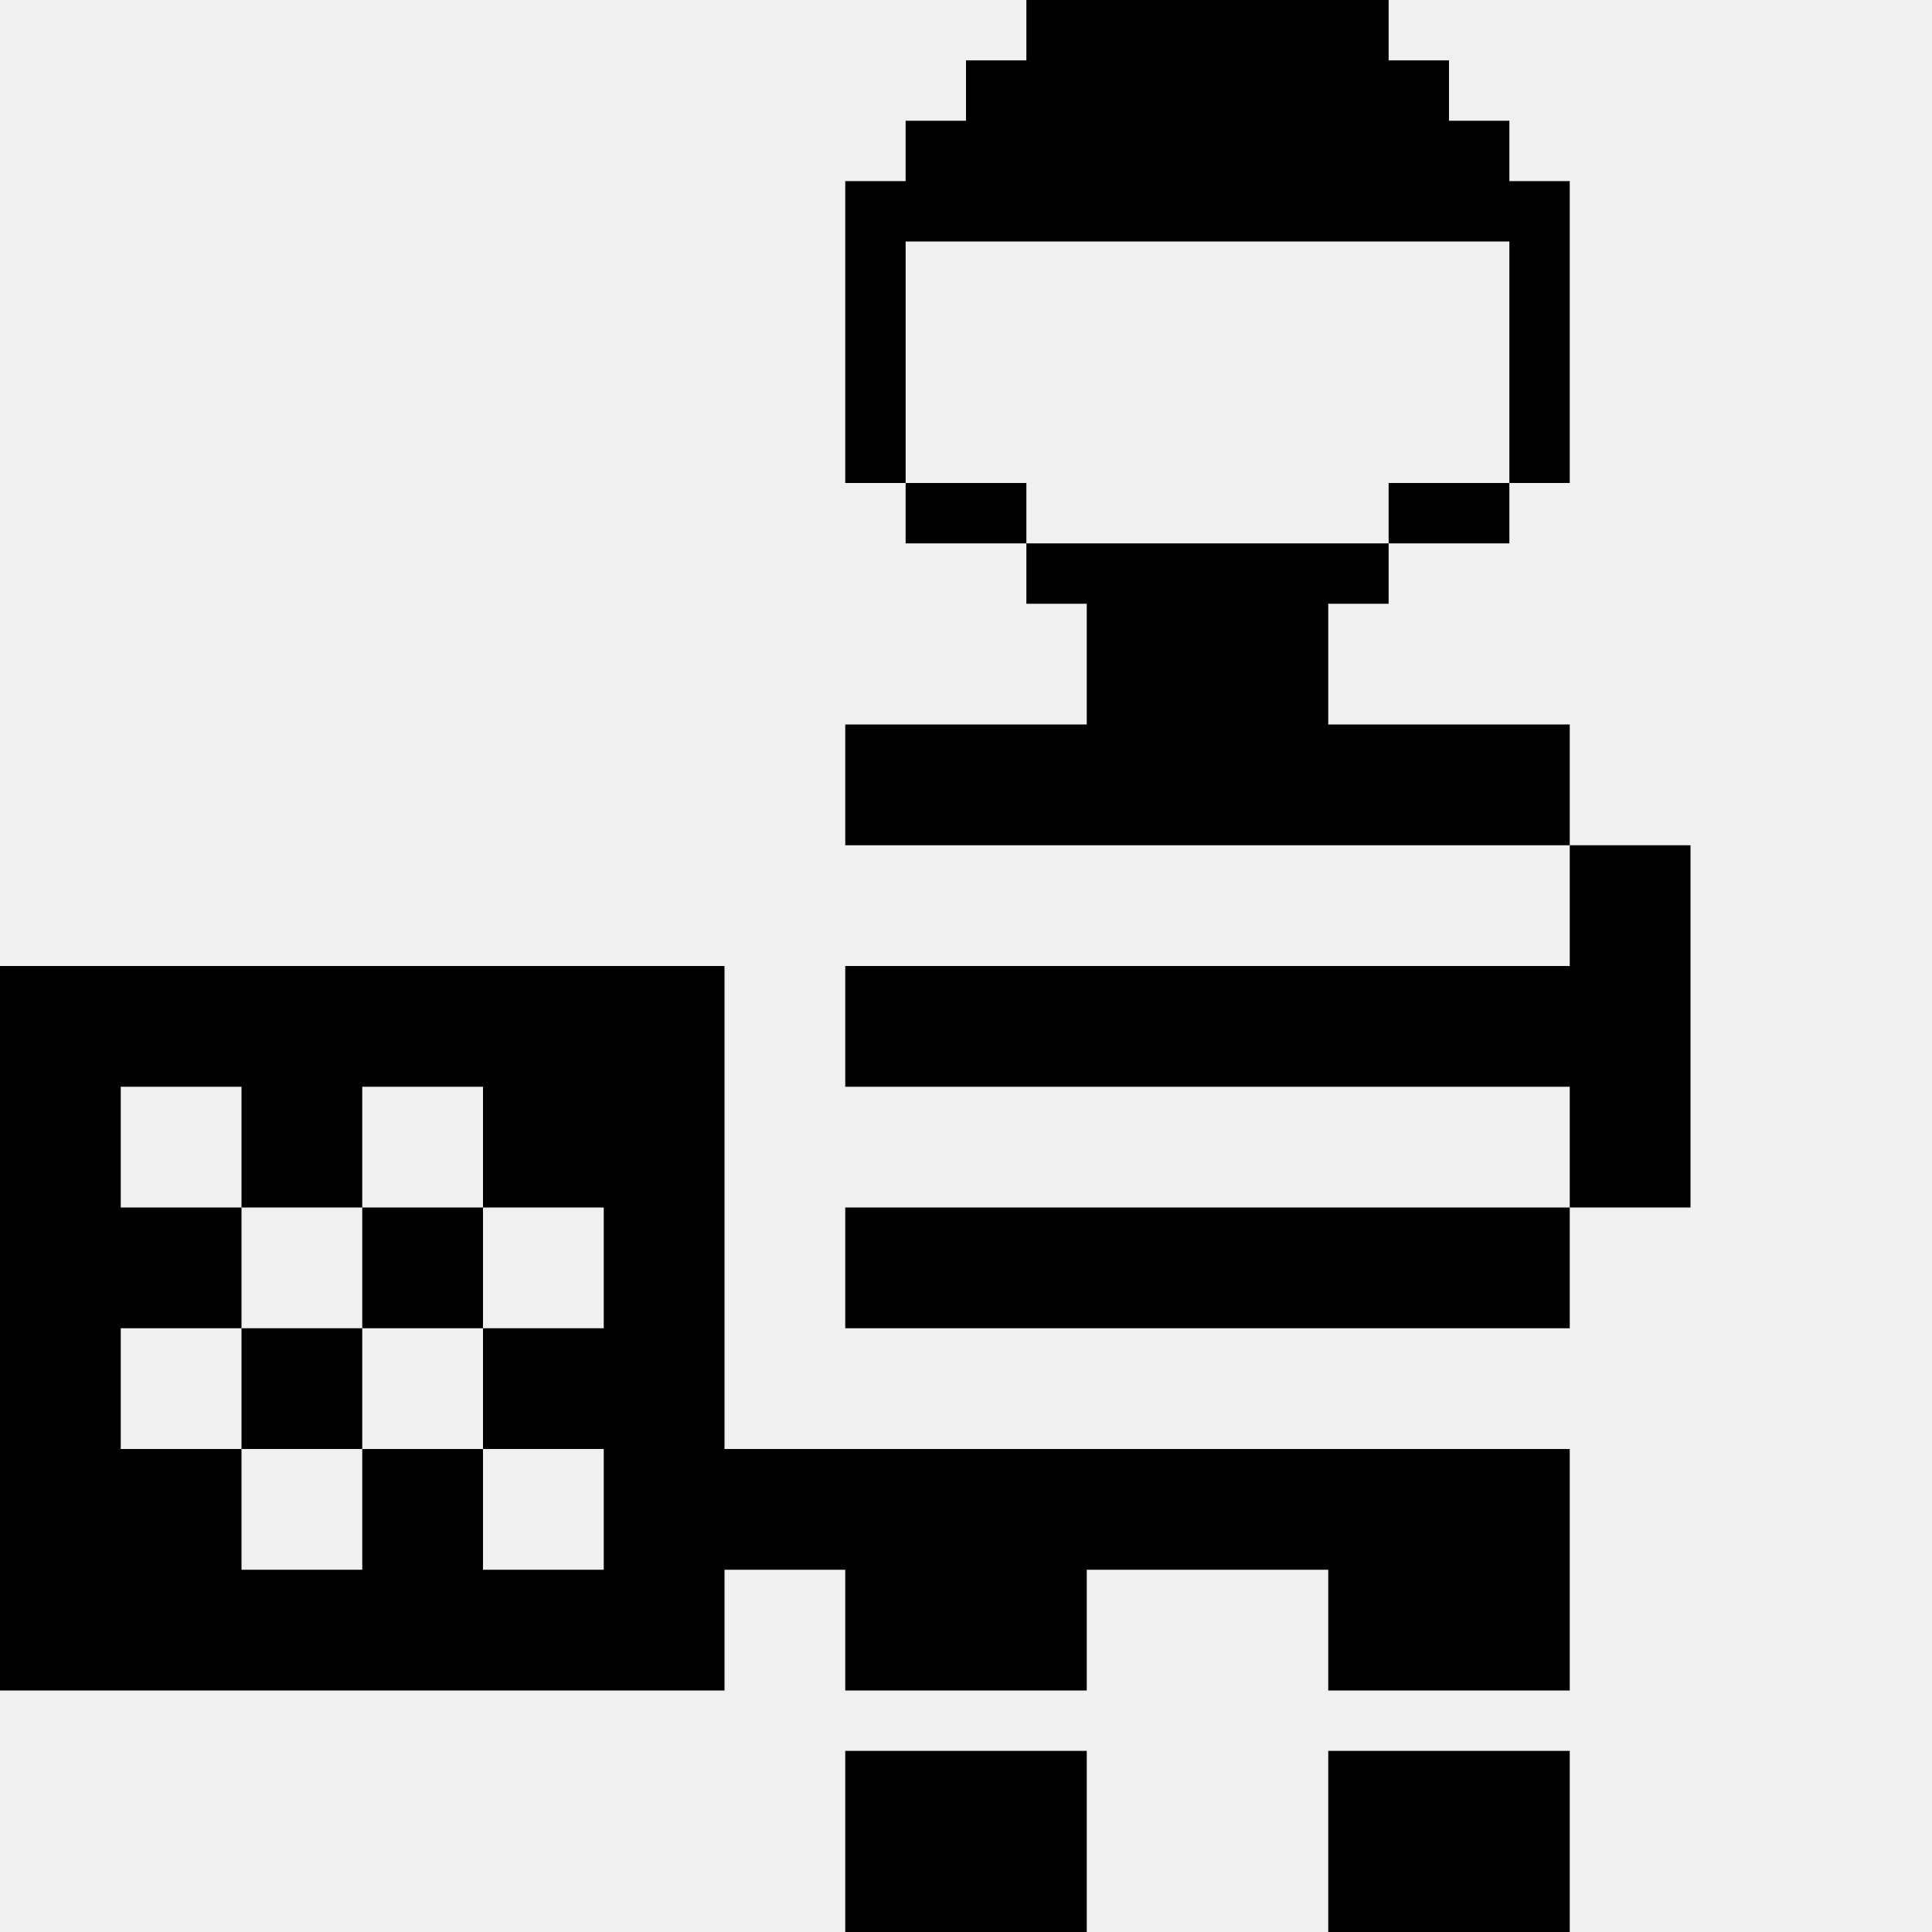
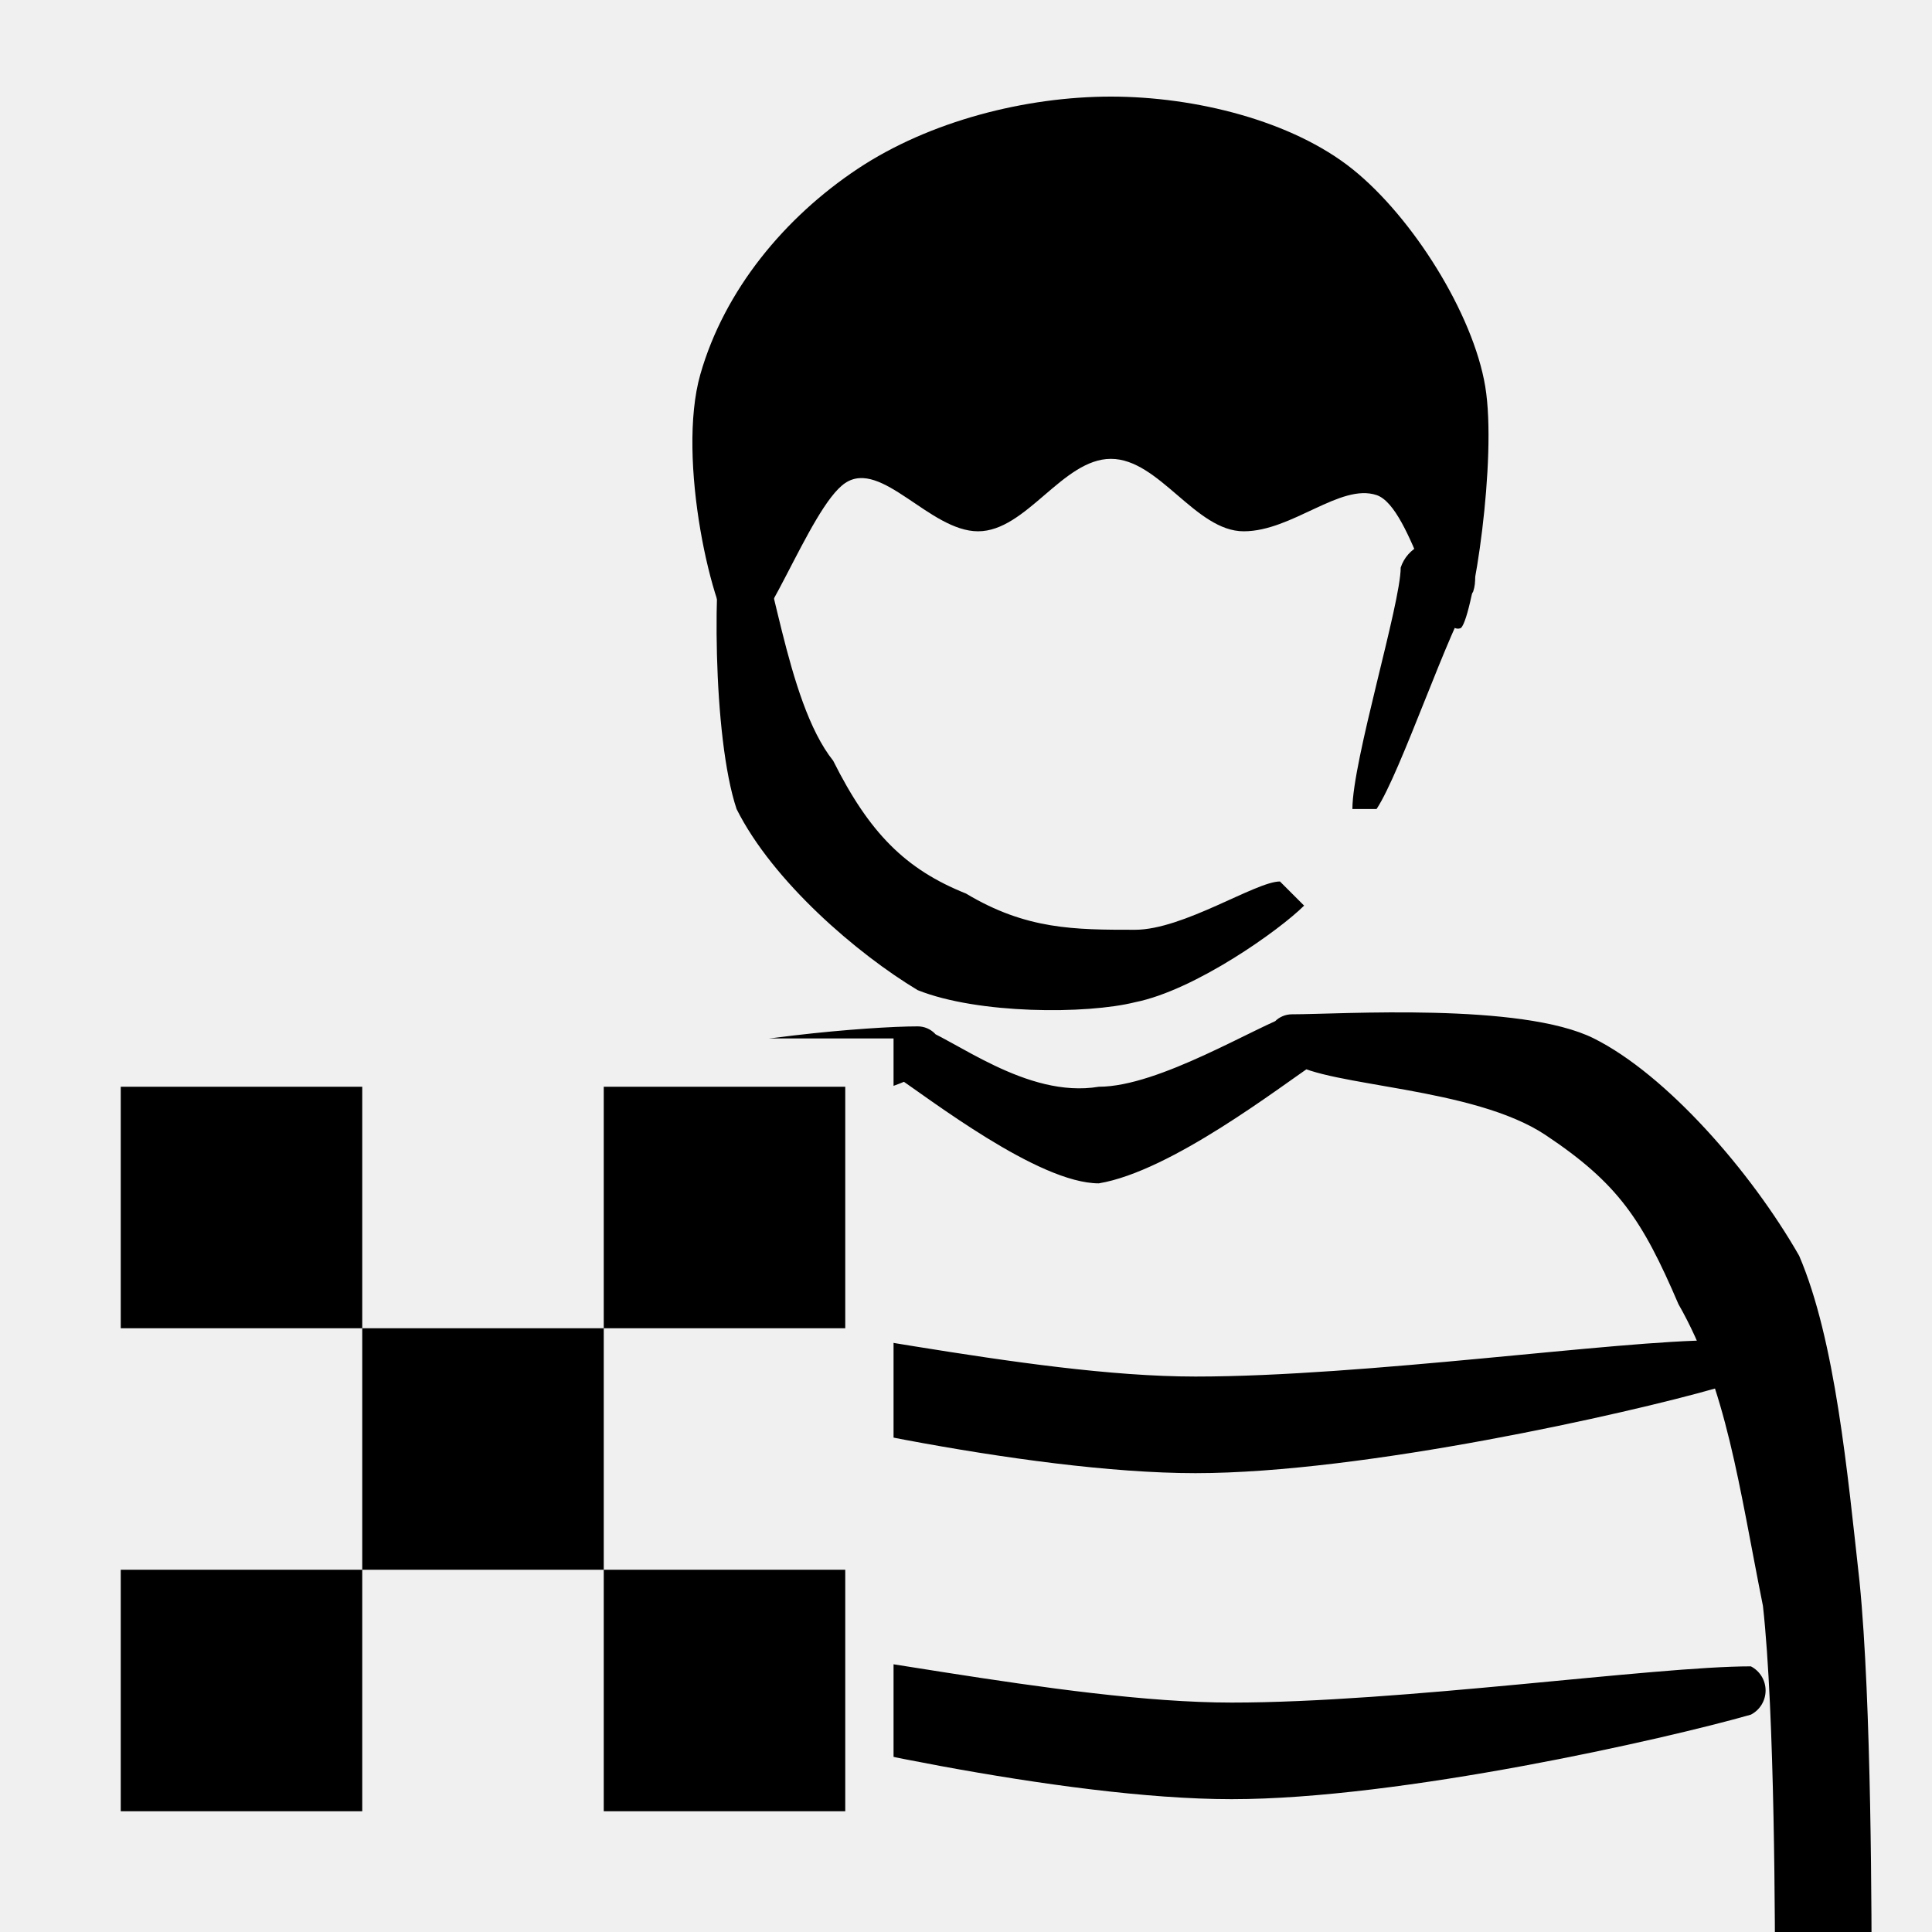
<svg xmlns="http://www.w3.org/2000/svg" viewBox="0 0 32 32" role="img">
-   <path fill="currentColor" d="M17 0h6v1h-6zM16 1h8v1h-8zM15 2h10v1h-10zM14 3h12v1h-12zM14 4h1v1h-1zM25 4h1v1h-1zM14 5h1v1h-1zM25 5h1v1h-1zM14 6h1v1h-1zM25 6h1v1h-1zM14 7h1v1h-1zM25 7h1v1h-1zM15 8h2v1h-2zM23 8h2v1h-2zM17 9h6v1h-6zM18 10h4v1h-4zM18 11h4v1h-4zM14 12h12v1h-12zM14 13h12v1h-12zM26 14h2v1h-2zM26 15h2v1h-2zM0 16h12v1h-12zM14 16h14v1h-14zM0 17h12v1h-12zM14 17h14v1h-14zM0 18h2v1h-2zM4 18h2v1h-2zM8 18h4v1h-4zM26 18h2v1h-2zM0 19h2v1h-2zM4 19h2v1h-2zM8 19h4v1h-4zM26 19h2v1h-2zM0 20h4v1h-4zM6 20h2v1h-2zM10 20h2v1h-2zM14 20h12v1h-12zM0 21h4v1h-4zM6 21h2v1h-2zM10 21h2v1h-2zM14 21h12v1h-12zM0 22h2v1h-2zM4 22h2v1h-2zM8 22h4v1h-4zM0 23h2v1h-2zM4 23h2v1h-2zM8 23h4v1h-4zM0 24h4v1h-4zM6 24h2v1h-2zM10 24h16v1h-16zM0 25h4v1h-4zM6 25h2v1h-2zM10 25h16v1h-16zM0 26h12v1h-12zM14 26h4v1h-4zM22 26h4v1h-4zM0 27h12v1h-12zM14 27h4v1h-4zM22 27h4v1h-4zM14 29h4v1h-4zM22 29h4v1h-4zM14 30h4v1h-4zM22 30h4v1h-4zM14 31h4v1h-4zM22 31h4v1h-4z" />
+   <mask id="m">
+     <path fill="#fff" d="M0 0h32v32H0z" />
+     <path d="M1.2 17.2l13.6 0 0 13.6-13.6 0z" />
+   </mask>
+   <g fill="currentColor">
+     <path d="M12.2 10.6C11.8 10.2 11.2 7.6 11.6 6.2C12 4.8 13 3.6 14.2 2.8C15.4 2 17 1.6 18.4 1.6C19.8 1.6 21.4 2 22.4 2.8C23.4 3.6 24.4 5.2 24.6 6.4C24.8 7.6 24.4 10.2 24.2 10.4C23.8 10.6 23.4 8.4 22.8 8.2C22.2 8 21.4 8.8 20.6 8.8C19.8 8.8 19.2 7.6 18.4 7.6C17.6 7.6 17 8.8 16.2 8.8C15.4 8.8 14.6 7.6 14 8C13.4 8.4 12.6 10.8 12.2 10.6Z" />
+     <path mask="url(#m)" d="M12 8.6c-.2.8-.2 3.6.2 4.8.6 1.2 2 2.4 3 3 1 .4 2.8.4 3.6.2 1-.2 2.4-1.2 2.8-1.6l-.4-.4c-.4 0-1.6.8-2.4.8-1 0-1.8 0-2.8-.6-1-.4-1.6-1-2.2-2.2-.8-1-1-3.4-1.4-4zM22.8 13.4c.4-.6 1.2-3 1.6-3.6a.55.55 0 0 0-1.2-.4c0 .6-.8 3.2-.8 4zM14.8 17.8c.6.4 2.4 1.8 3.4 1.8 1.2-.2 3-1.6 3.6-2l-.4-.8c-.6.2-2.2 1.2-3.2 1.2-1.2.2-2.4-.8-3-1zM15.2 17c-.8 0-3.2.2-4.4.6-1.2.6-2.6 2.2-3 2.8a.95.95 0 0 0 1.2 1.2c.6-.4 1.6-1.8 2.6-2.4 1-.8 3-1 3.6-1.4a.4.4 0 0 0 0-.8zM21.4 17.6c.6.4 3 .4 4.2 1.2 1.2.8 1.6 1.4 2.2 2.8.8 1.4 1 3 1.4 5 .2 1.8.2 5.4.2 6.4a.8.8 0 0 0 1.6 0c0-1.2 0-4.8-.2-6.8-.2-1.8-.4-4-1-5.4-.8-1.4-2.2-3-3.4-3.6-1.2-.6-4.2-.4-5-.4a.4.4 0 0 0 0 .8zM11.4 23c1.2.4 5.6 1.4 8.4 1.4 2.8 0 7.2-1 8.6-1.4a.45.45 0 0 0 0-.8c-1.6 0-5.8.6-8.6.6-2.8 0-6.8-1-8.4-1a.65.65 0 0 0 0 1.2zM11.8 28.4c1.4.4 5.8 1.4 8.6 1.4 2.8 0 7.2-1 8.6-1.4a.45.45 0 0 0 0-.8c-1.6 0-5.8.6-8.6.6-2.8 0-7-1-8.6-1a.65.65 0 0 0 0 1.2z" />
+     <path fill-rule="evenodd" d="M2 18l4 0 0 4-4 0zM10 18l4 0 0 4-4 0zM6 22l4 0 0 4-4 0zM2 26l4 0 0 4-4 0zM10 26l4 0 0 4-4 0z" />
+   </g>
</svg>
